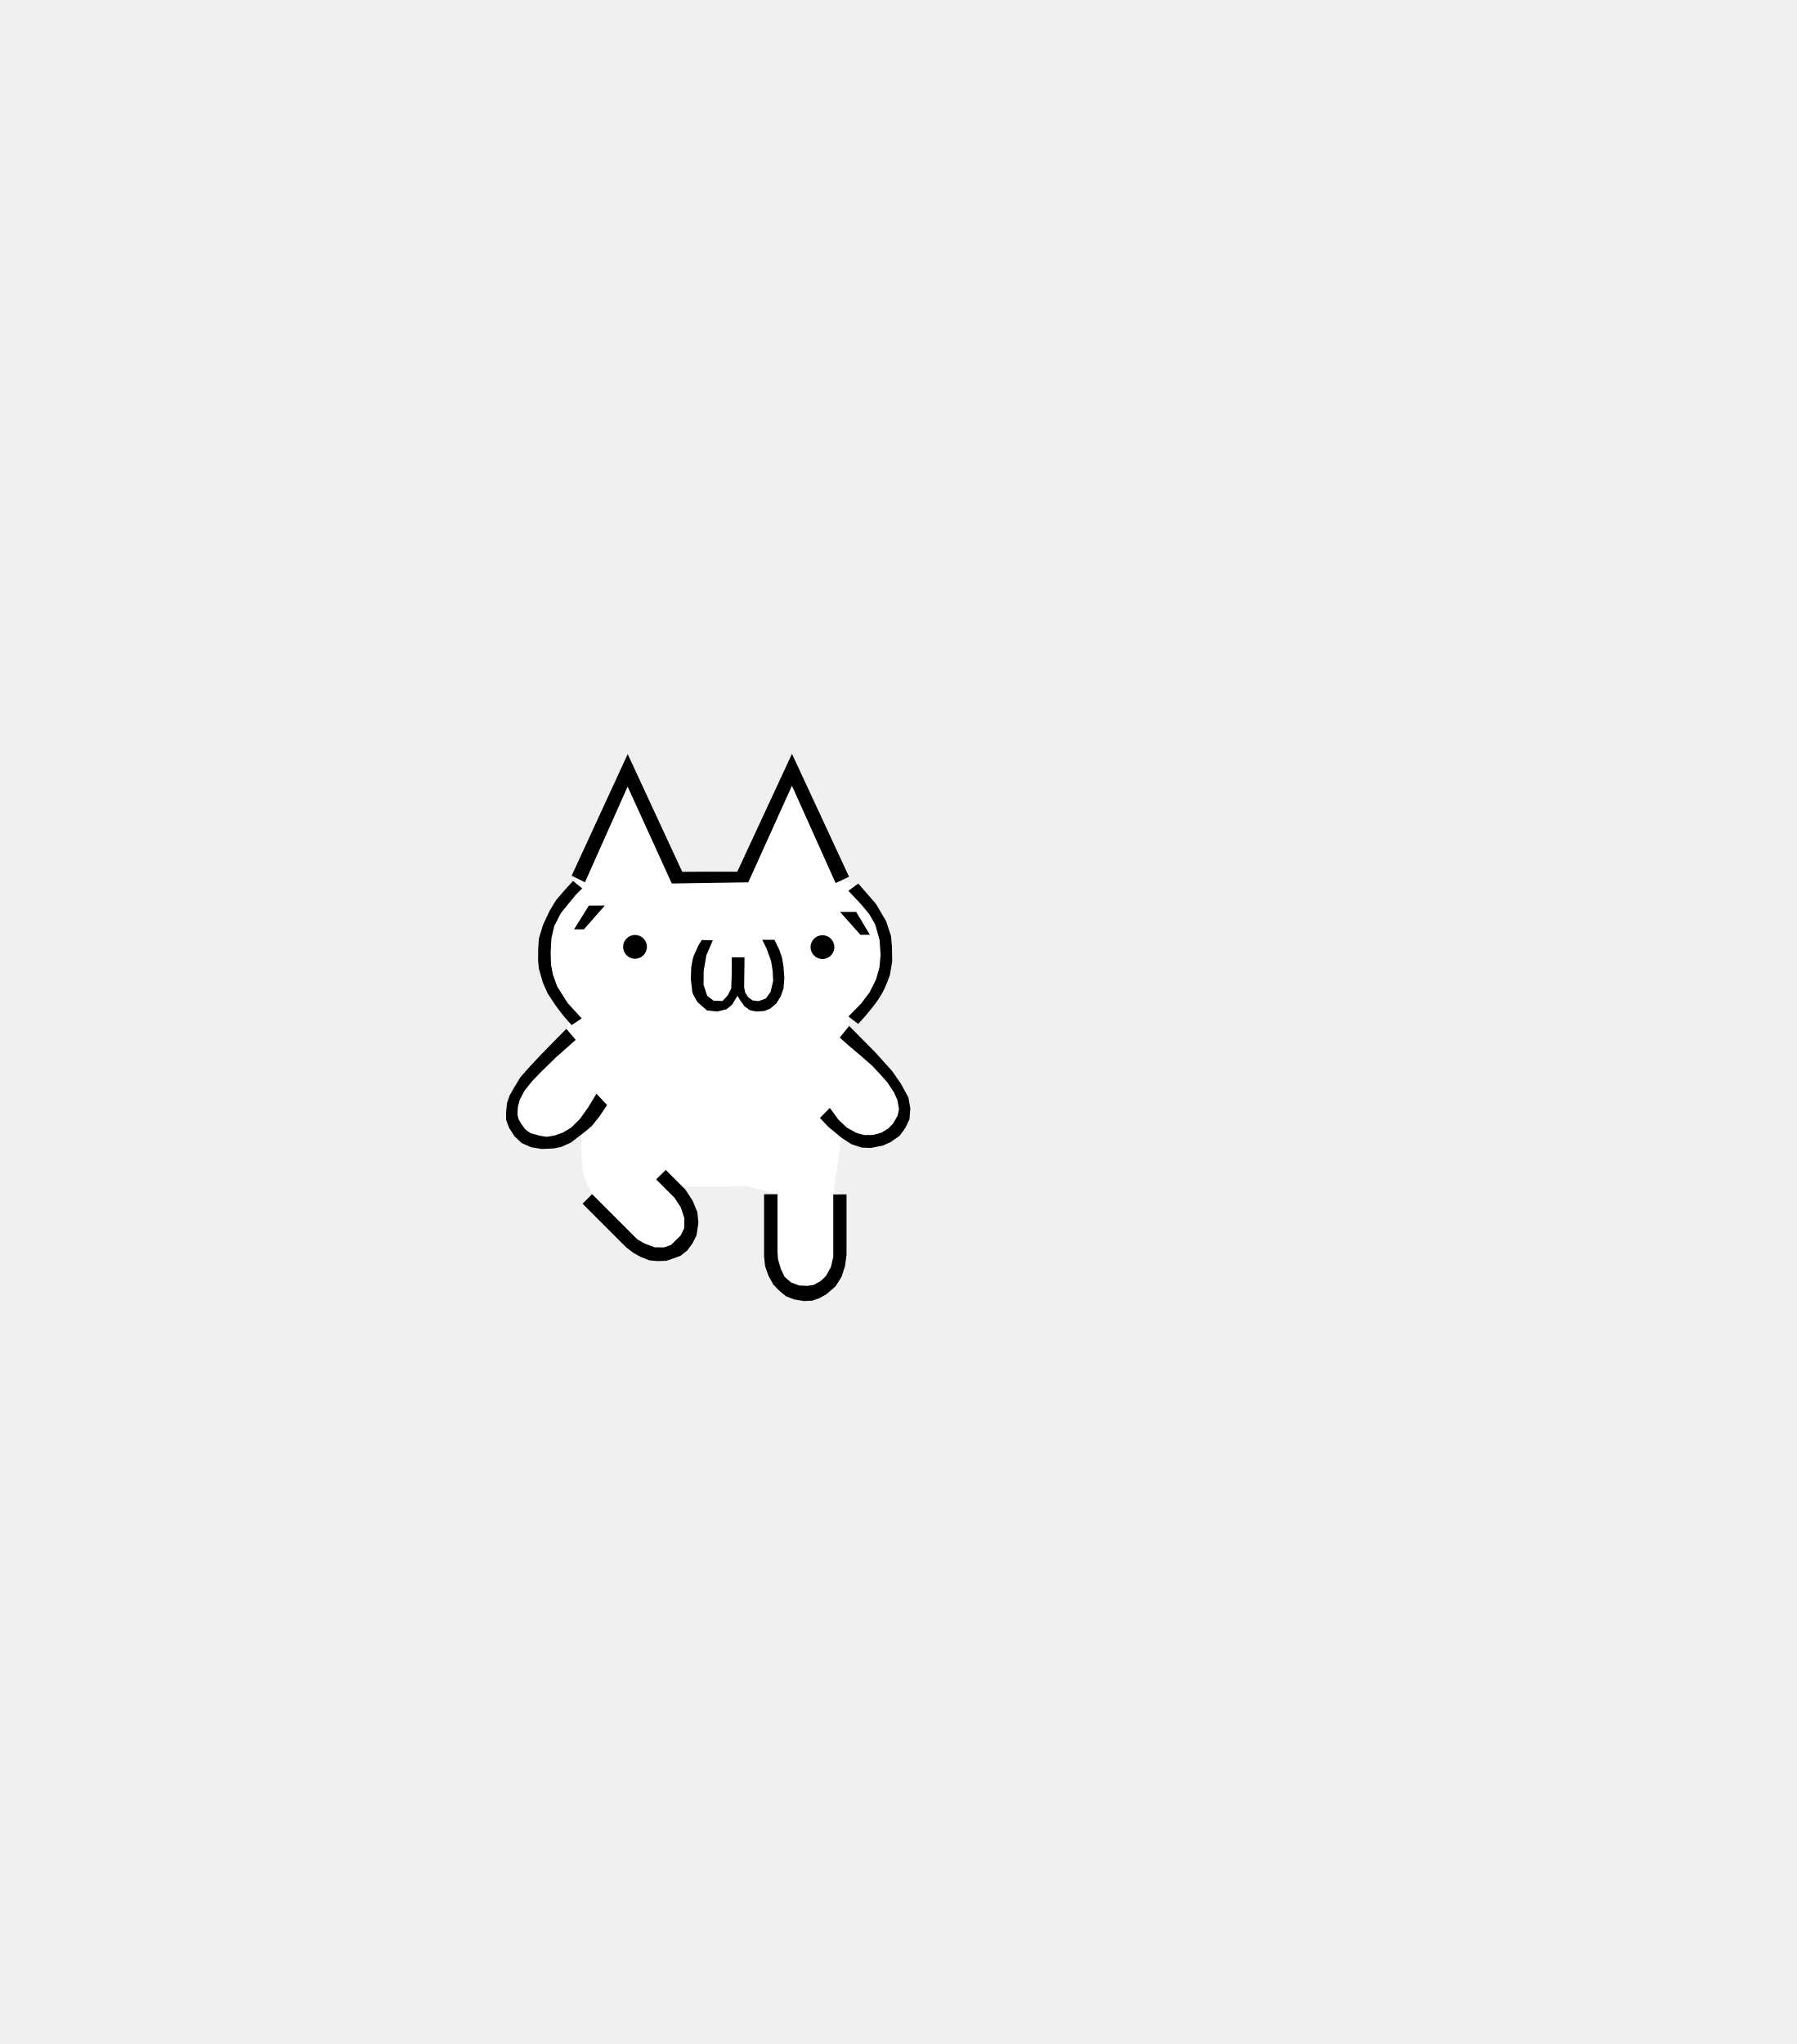
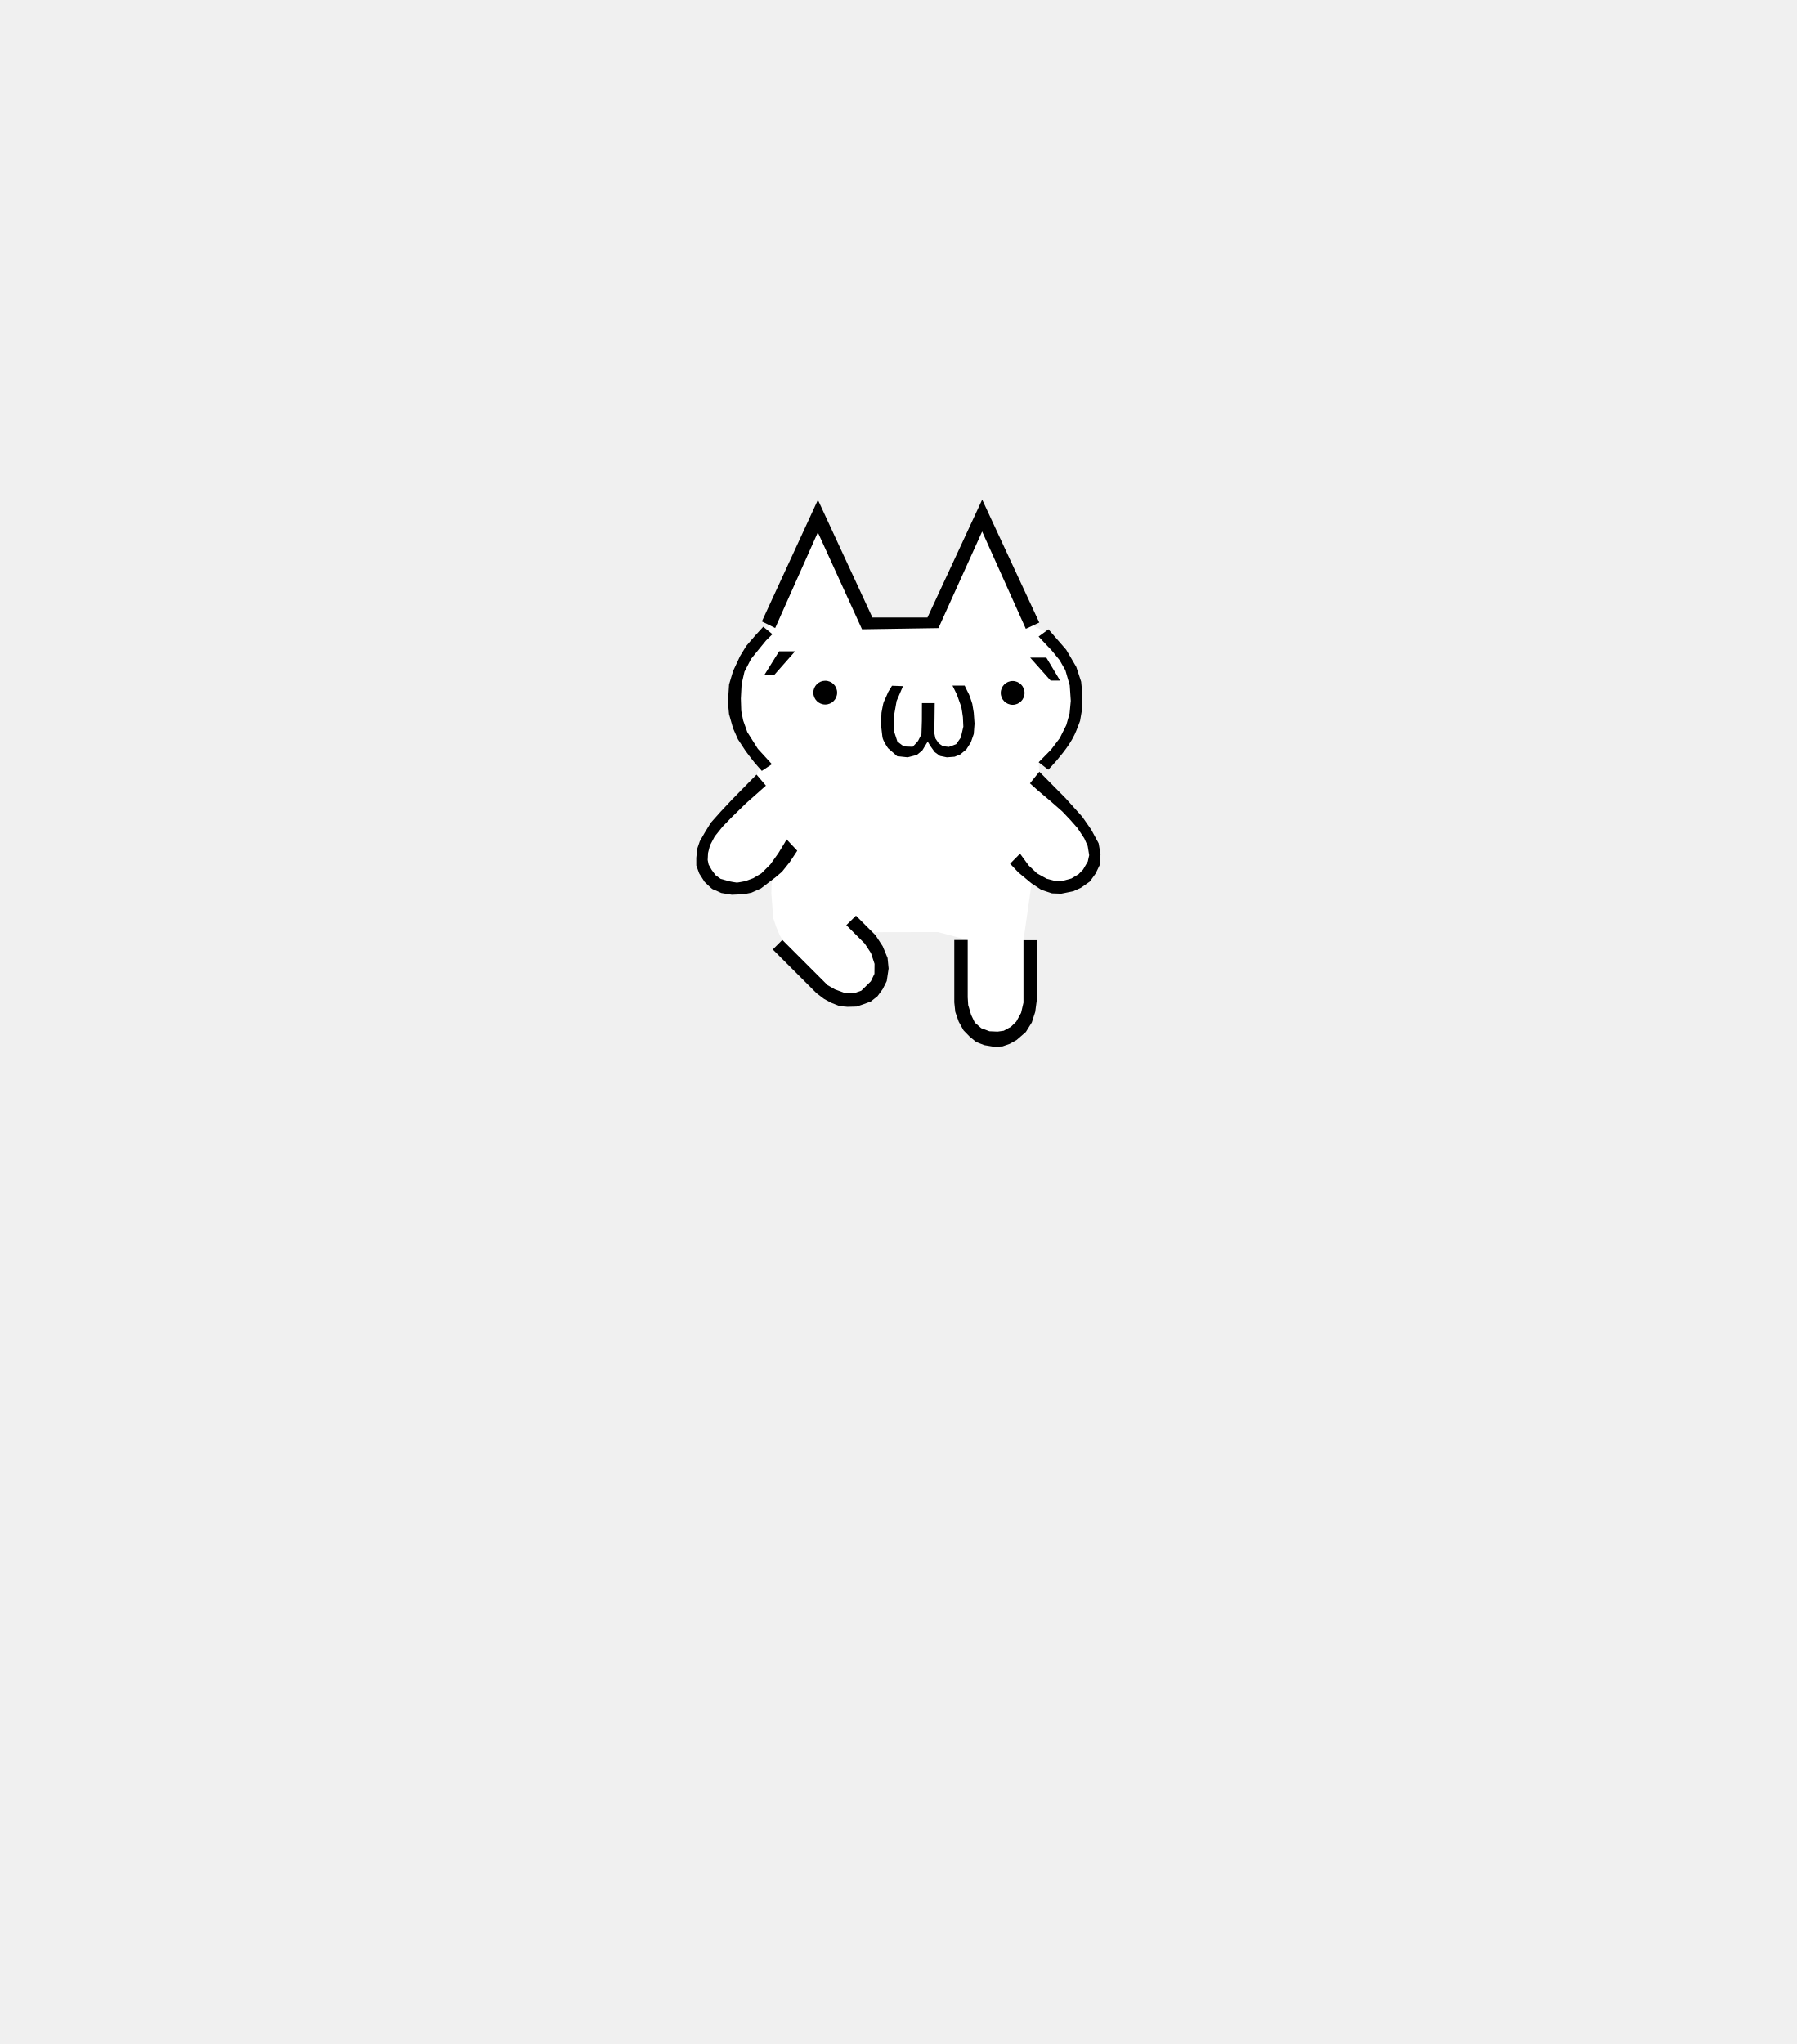
<svg xmlns="http://www.w3.org/2000/svg" height="182" width="160" version="1.1" id="svg4">
  <defs id="defs4" />
-   <g id="g4" transform="matrix(0.5000616,0,0,0.5000616,22.52972,44.87776)">
+   <g id="g4" transform="matrix(0.5000616,0,0,0.5000616,39.46672,22.23976)">
    <path d="m 58.358,66.2 -1.446,2.355 -4.134,5.646 -1.373,6.523 1.437,4.559 3.337,6.156 0.156,0.694 -0.545,1.5 -0.894,2.974 -4.246,4.09 -3.906,5.122 -0.5,3.498 1.623,3.06 3.37,1.125 4.06,-10e-4 3.199,-1.351 -0.068,2.416 0.33,4.422 0.541,1.611 0.629,1.467 0.46,0.816 0.394,2.176 3.588,4.185 3.912,2.665 3.724,2.895 3.66,-2.2 2.459,-5.414 -1.192,-3.29 -1.823,-1.467 1.304,-0.924 11.663,-0.023 5.318,1.415 -0.995,1.1 0.266,8.853 0.29,3.401 1.724,3.292 3.534,0.704 2.85,-0.376 2.781,-3.047 1.06,-5.79 -0.397,-7.27 -1.183,-0.83 1.533,-10.687 3.465,1.396 4.837,-0.663 2.05,-2.8 0.483,-3.778 -1.723,-4.305 -2.448,-2.492 -5.326,-5.745 -0.166,-2.437 2.835,-0.964 3.977,-6.408 0.133,-6.317 -0.969,-3.683 -2.254,-4.107 -1.983,-1.65 -2.82,-1.393 -8.526,-18.03 -1.081,1.018 -8.066,16.618 -11.82,0.173 -8.575,-17.368 -1.195,1.258 z" fill="#ffffff" id="path1" />
    <path d="m 58.919,75.731 h -1.75 l 2.64,-4.23 h 2.84 z m 22.953,1.969 -1.138,2.637 -0.482,2.744 -0.03,2.498 0.654,1.998 1.138,0.857 1.58,0.063 c 0,0 0.89,-0.906 0.968,-1.061 0.078,-0.156 0.594,-1.155 0.594,-1.155 0,0 0.078,-2.2 0.078,-2.385 l 0.013,-3.183 h 2.275 l -0.031,2.722 -0.042,2.619 0.19,0.95 0.59,0.871 0.739,0.517 1.075,0.125 1.295,-0.485 0.827,-1.17 0.453,-1.946 c 0,0 -0.077,-1.516 -0.077,-1.685 0,-0.17 -0.281,-1.824 -0.281,-1.824 0,0 -0.732,-2.06 -0.793,-2.212 a 82.04,82.04 0 0 0 -0.784,-1.598 l 2.17,0.003 c 0,0 0.659,1.39 0.765,1.557 0.106,0.168 0.59,1.684 0.59,1.684 l 0.264,1.589 0.14,1.95 -0.139,1.834 -0.513,1.48 -0.81,1.276 -1.092,0.897 -0.99,0.4 -1.39,0.107 -1.214,-0.25 -0.934,-0.672 -0.795,-1.107 -0.466,-0.779 -0.965,1.588 -0.967,0.796 -1.635,0.422 -1.872,-0.201 -1.62,-1.42 c 0,0 -0.907,-1.294 -1,-1.98 -0.093,-0.687 -0.25,-2.203 -0.25,-2.203 l 0.079,-2.118 c 0,0 0.314,-1.797 0.405,-1.934 0.092,-0.136 0.802,-1.8 0.802,-1.8 l 0.67,-1.089 z m 27.975,-0.993 h -1.688 l -3.633,-4.08 h 2.876 z m -6.105,-9.219 2.398,-1.112 -10.167,-21.891 -9.744,20.991 -9.803,0.005 -9.705,-20.953 -9.979,21.65 2.37,1.171 7.595,-17.034 7.868,17.26 13.611,-0.212 7.78,-17.199 z" id="path2" />
    <path d="m 107.774,67.578 3.162,3.641 1.79,3.046 0.872,2.638 0.172,1.791 0.048,2.78 -0.413,2.408 c 0,0 -0.591,1.647 -0.97,2.434 -0.292,0.61 -0.628,1.2 -1.002,1.762 -0.676,1.017 -1.45,1.967 -2.234,2.902 -0.461,0.551 -1.452,1.594 -1.452,1.594 l -1.717,-1.327 2.199,-2.23 1.56,-2.061 1.156,-2.31 0.593,-2.09 0.214,-2.248 -0.187,-2.747 -0.778,-2.7 -1.03,-1.794 -1.371,-1.681 -2.368,-2.512 z m -51.038,25.208 1.792,-1.191 -2.506,-2.741 -1.875,-2.97 -0.74,-2.088 -0.337,-1.7 -0.07,-2.188 0.134,-2.571 0.509,-2.214 1.17,-2.263 1.29,-1.6 1.38,-1.688 1.137,-1.125 -1.636,-1.324 -1.402,1.532 -1.622,1.888 -1.104,1.81 -1.24,2.65 -0.716,2.397 -0.118,1.844 -0.02,2.021 0.132,1.423 0.72,2.529 0.86,1.942 1.358,2.063 c 0,0 1.015,1.379 1.558,2.04 0.43,0.524 1.345,1.524 1.345,1.524 z m -0.946,0.667 1.672,1.96 -3.569,3.168 -2.525,2.463 -1.609,1.658 -1.42,1.766 -0.842,1.603 -0.342,1.341 -0.065,1.246 0.173,0.82 0.527,0.93 0.703,0.951 0.907,0.658 1.557,0.436 c 0,0 1.143,0.23 1.327,0.23 0.184,0 1.51,-0.264 1.51,-0.264 l 1.405,-0.516 1.449,-0.861 1.604,-1.6 1.418,-1.988 c 0,0 1.049,-1.7 1.122,-1.84 0.074,-0.14 0.354,-0.624 0.354,-0.624 l 1.897,2.024 -1.343,2.022 -1.376,1.719 -1.14,0.966 -2.608,1.998 -1.715,0.765 -1.321,0.265 -2.153,0.095 -1.868,-0.311 c 0,0 -1.372,-0.636 -1.542,-0.682 -0.17,-0.046 -1.435,-1.295 -1.435,-1.295 l -0.961,-1.506 -0.515,-1.416 -0.001,-1.372 0.172,-1.62 0.45,-1.322 0.874,-1.526 1.092,-1.78 1.746,-1.96 2.088,-2.225 1.909,-1.944 z m 48.691,1.555 1.67,-2.075 4.64,4.685 2.998,3.329 1.594,2.292 1.325,2.449 0.34,1.934 -0.156,1.954 -0.733,1.512 -1.013,1.403 -1.608,1.124 -1.358,0.608 -2.137,0.433 -1.635,-0.057 -1.89,-0.623 -1.81,-1.201 -2.289,-1.9 -1.475,-1.556 1.768,-1.79 1.546,2.11 1.483,1.401 1.749,0.966 1.37,0.357 1.544,-0.02 1.448,-0.389 1.274,-0.76 0.822,-0.843 0.833,-1.427 0.248,-1.12 -0.266,-1.631 -0.611,-1.371 -1.204,-1.828 -1.279,-1.45 -1.43,-1.51 -2.045,-1.796 -2.34,-1.979 z m -1.156,27.93 v 11.12 l -0.421,1.804 -0.859,1.566 -0.95,0.926 -1.282,0.706 -1.097,0.155 -1.452,-0.063 -1.46,-0.547 -1.14,-0.988 -0.654,-1.364 -0.528,-1.767 -0.087,-1.365 V 122.9 h -2.39 v 11.123 l 0.18,1.686 0.606,1.731 0.857,1.545 1.094,1.125 1.154,0.954 1.45,0.563 1.75,0.292 1.508,-0.076 1.246,-0.437 1.262,-0.703 1.636,-1.42 1.063,-1.702 0.609,-1.886 0.265,-1.996 v -10.764 z m -31.546,-2.683 3.276,3.277 1.113,1.695 0.638,1.925 -0.02,1.787 -0.639,1.32 -1.703,1.67 -1.274,0.439 -1.635,-0.018 -1.777,-0.655 -1.318,-0.755 -8.054,-8.055 -1.703,1.703 7.792,7.792 1.334,1.007 1.22,0.67 1.577,0.626 1.4,0.12 1.611,-0.048 1.136,-0.386 1.368,-0.506 1.206,-0.946 0.93,-1.27 0.716,-1.425 0.339,-2.237 -0.188,-1.887 -0.86,-2.073 -1.273,-1.958 -3.494,-3.494 z" id="path3" />
    <g id="gikopoipoi_eyes_open" style="display:inline">
      <circle cx="68.024" cy="78.852" r="2.118" style="display:inline" id="circle3" />
      <circle cx="101.399" cy="78.901" r="2.118" style="display:inline" id="circle4" />
    </g>
    <path d="m 98.855,79.241 a 5.22,5.22 0 0 0 5.267,-0.024 m -38.731,0.024 a 5.22,5.22 0 0 0 5.267,-0.024" style="display:none;stroke-width:2.146;stroke-dasharray:none" id="gikopoipoi_eyes_closed" stroke-width="3" fill="none" stroke="#000000" stroke-linecap="round" stroke-linejoin="round" />
  </g>
</svg>
